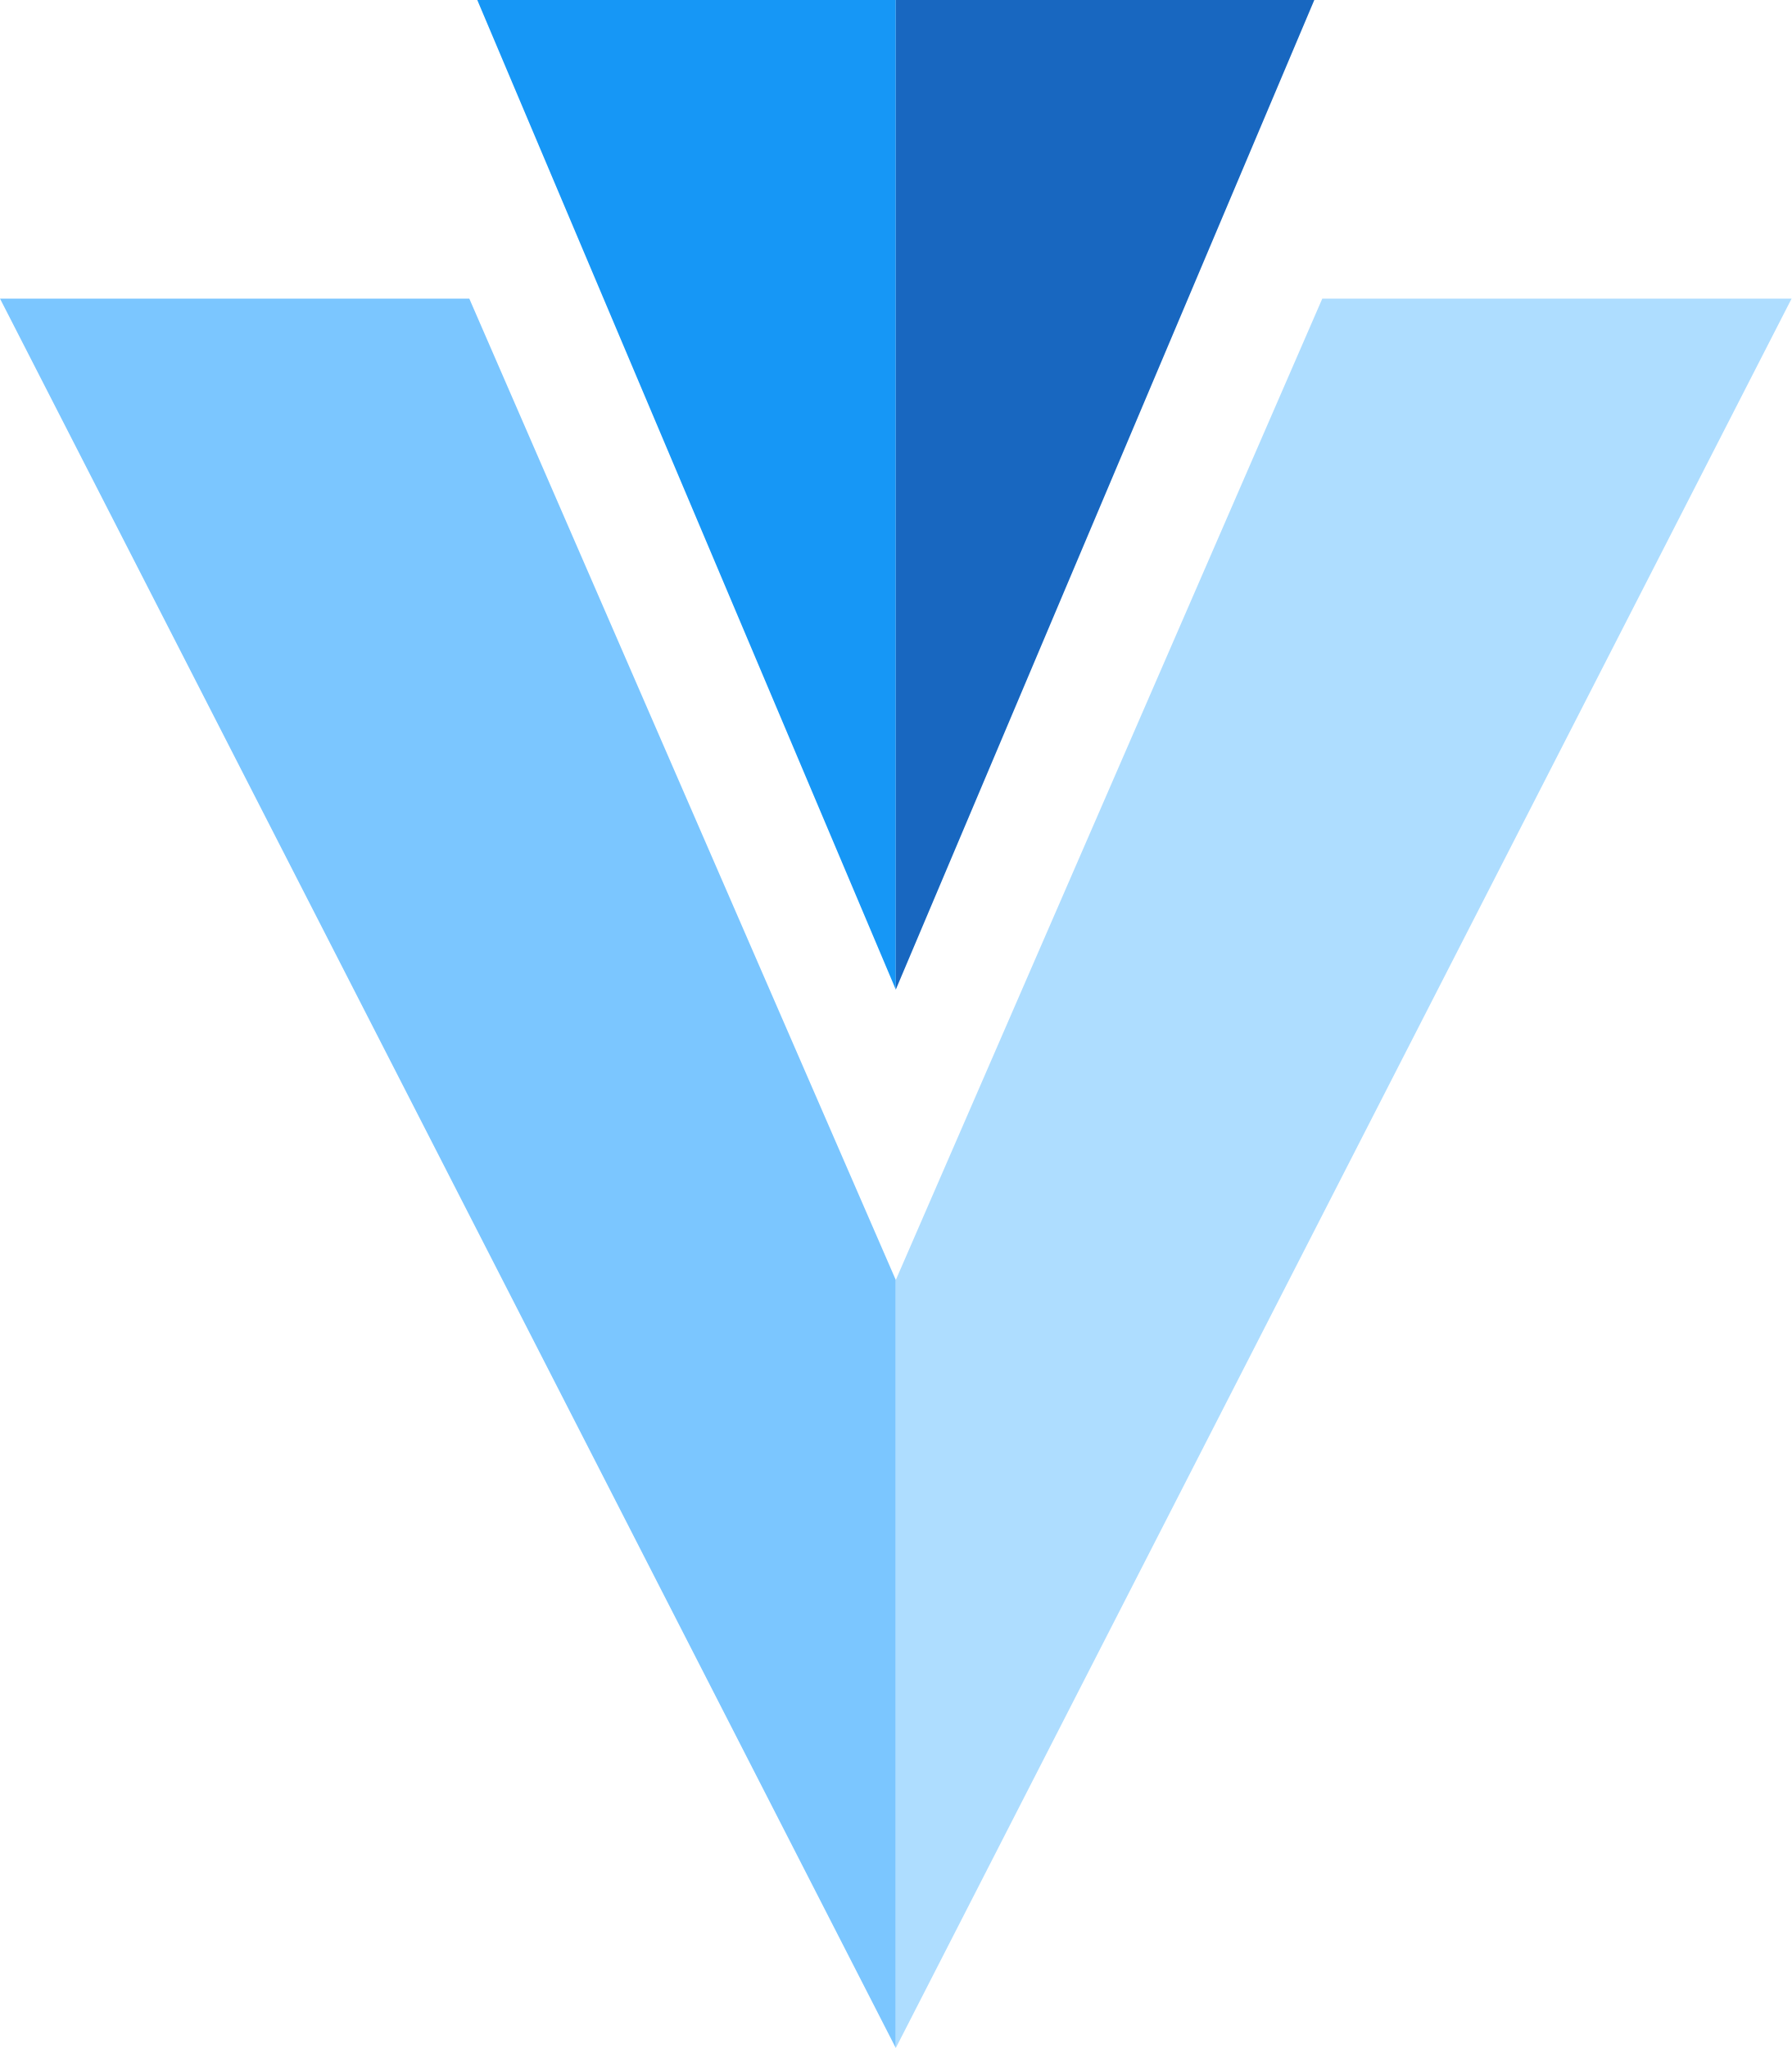
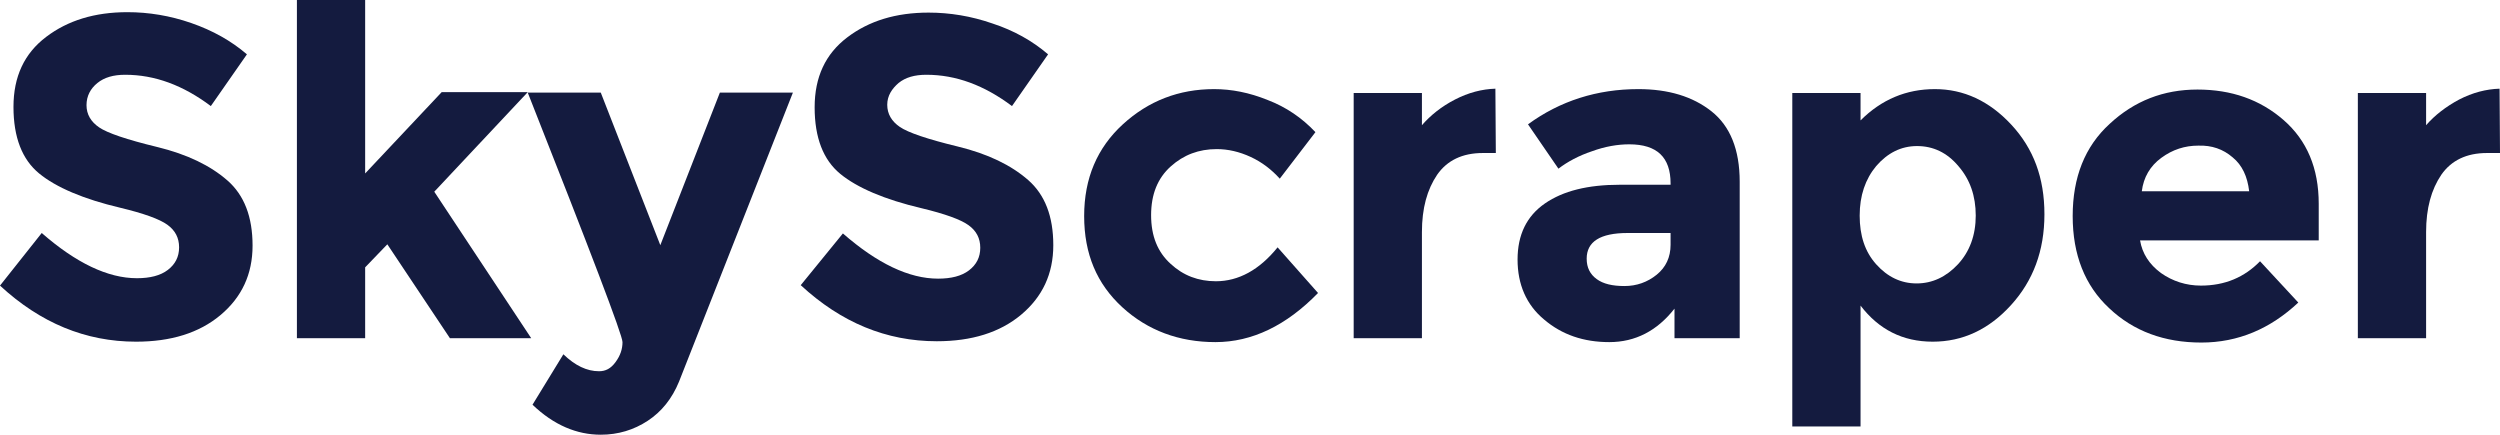
- <svg xmlns="http://www.w3.org/2000/svg" id="Layer_1" data-name="Layer 1" viewBox="0 0 87.5 100">
-   <defs>
-     <style>.cls-1{fill:#1697f6;}.cls-2{fill:#7bc6ff;}.cls-3{fill:#1867c0;}.cls-4{fill:#aeddff;}</style>
-   </defs>
-   <polyline class="cls-1" points="43.75 0 23.31 0 43.75 48.32" />
-   <polygon class="cls-2" points="43.75 62.5 43.75 100 0 14.58 22.92 14.58 43.75 62.5" />
-   <polyline class="cls-3" points="43.75 0 64.19 0 43.75 48.32" />
-   <polygon class="cls-4" points="64.58 14.58 87.5 14.58 43.75 100 43.75 62.5 64.58 14.58" />
+ <svg xmlns="http://www.w3.org/2000/svg" version="1.1" baseProfile="tiny" id="Layer_1" x="0px" y="0px" viewBox="0 0 575.1 100" xml:space="preserve">
+   <g>
+     <path fill="#141B3F" d="M22.4,19.1c1.6-1.3,3.7-1.9,6.4-1.9c6.8,0,13.3,2.4,19.7,7.2l8.3-11.9C53.2,9.4,48.9,7,44,5.3   s-9.8-2.5-14.7-2.5c-7.5,0-13.7,1.9-18.7,5.7s-7.5,9.1-7.5,16.1s2,12.1,5.9,15.3c3.9,3.2,10.2,5.9,18.7,7.9c5.4,1.3,9,2.6,10.8,3.9   c1.8,1.3,2.7,3,2.7,5.2c0,2.2-0.9,3.9-2.6,5.2s-4.1,1.9-7.1,1.9c-6.7,0-14-3.5-21.9-10.4L0,65.7c9.3,8.6,19.7,12.9,31.3,12.9   c8,0,14.5-2,19.4-6.1s7.4-9.4,7.4-16s-1.9-11.6-5.8-15s-9.2-6-16.2-7.7c-7-1.7-11.4-3.2-13.3-4.5c-1.9-1.3-2.9-3-2.9-5.1   S20.8,20.4,22.4,19.1z" />
+     <path fill="#141B3F" d="M84,77.8V61.5l5.1-5.3l14.4,21.6h18.7L99.9,44.1l21.5-22.9h-19.8L84,39.9V0H68.3v77.8H84z" />
+     <path fill="#141B3F" d="M138.2,100c4,0,7.6-1.1,10.8-3.2c3.2-2.1,5.6-5.1,7.2-9l26.2-66.5h-16.8l-13.7,35.1l-13.7-35.1h-16.8   c14.5,36.7,21.8,55.8,21.8,57.4c0,1.6-0.5,3.1-1.6,4.6s-2.3,2.1-3.8,2.1c-2.8,0-5.5-1.3-8.2-3.9l-7.1,11.6   C127.4,97.8,132.7,100,138.2,100z" />
+   </g>
+   <g>
+     <path fill="#141B3F" d="M206.7,19.1c1.6-1.3,3.7-1.9,6.4-1.9c6.8,0,13.3,2.4,19.7,7.2l8.3-11.9c-3.6-3.1-7.9-5.5-12.8-7.1   c-4.9-1.7-9.8-2.5-14.7-2.5c-7.5,0-13.7,1.9-18.7,5.7s-7.5,9.1-7.5,16.1s2,12.1,5.9,15.3c3.9,3.2,10.2,5.9,18.7,7.9   c5.4,1.3,9,2.6,10.8,3.9c1.8,1.3,2.7,3,2.7,5.2c0,2.2-0.9,3.9-2.6,5.2s-4.1,1.9-7.1,1.9c-6.7,0-14-3.5-21.9-10.4l-9.7,11.9   c9.3,8.6,19.7,12.9,31.3,12.9c8,0,14.5-2,19.4-6.1c4.9-4.1,7.4-9.4,7.4-16s-1.9-11.6-5.8-15s-9.2-6-16.2-7.7   c-7-1.7-11.4-3.2-13.3-4.5c-1.9-1.3-2.9-3-2.9-5.1S205.2,20.4,206.7,19.1z" />
+     <path fill="#141B3F" d="M279.7,64.7c-4,0-7.5-1.3-10.4-4c-3-2.7-4.5-6.4-4.5-11.2s1.5-8.5,4.5-11.2c3-2.7,6.5-4,10.6-4   c2.6,0,5.2,0.6,7.8,1.8s4.8,2.9,6.7,5l8.2-10.7c-3.1-3.3-6.8-5.8-11-7.4c-4.2-1.7-8.3-2.5-12.3-2.5c-8.1,0-15.1,2.7-21,8.1   s-8.9,12.4-8.9,21.1s2.9,15.6,8.8,21c5.8,5.3,13,8,21.4,8s16.3-3.8,23.6-11.3l-9.3-10.5C289.7,62.1,284.9,64.7,279.7,64.7z" />
+     <path fill="#141B3F" d="M341.1,35.2h3L344,20.4c-3.1,0.1-6.2,0.9-9.3,2.5s-5.6,3.6-7.6,5.9v-7.4h-15.7v56.4h15.7V53.4   c0-5.5,1.2-9.8,3.5-13.2C332.9,36.9,336.4,35.2,341.1,35.2z" />
+     <path fill="#141B3F" d="M400.2,77.8v-36c0-7.4-2.2-12.8-6.5-16.2c-4.3-3.4-9.9-5.1-16.8-5.1c-9.5,0-18,2.7-25.4,8.1l7,10.2   c2.1-1.6,4.7-3,7.7-4c3-1.1,5.9-1.6,8.6-1.6c6.4,0,9.5,3,9.5,9v0.3h-11.7c-7.3,0-13,1.4-17.2,4.3c-4.2,2.9-6.3,7.2-6.3,12.9   s2,10.4,6.1,13.8c4.1,3.5,9.1,5.2,15,5.2c6,0,11-2.6,15-7.7v6.8H400.2z M384.3,56.3c0,2.9-1.1,5.2-3.2,6.9   c-2.1,1.7-4.6,2.6-7.4,2.6c-2.8,0-4.9-0.5-6.4-1.6c-1.5-1.1-2.3-2.6-2.3-4.7c0-3.9,3.1-5.9,9.4-5.9h9.9V56.3z" />
+     <path fill="#141B3F" d="M462.7,28.7c-5.1-5.5-11-8.2-17.6-8.2c-6.6,0-12.3,2.4-17.1,7.2v-6.3h-15.7v76.7H428V70.3   c4.2,5.5,9.7,8.3,16.6,8.3s12.9-2.8,18-8.4c5.1-5.6,7.7-12.5,7.7-20.9S467.8,34.2,462.7,28.7z M431.6,60.8   c-2.6-2.9-3.8-6.6-3.8-11.2s1.3-8.4,3.8-11.4c2.6-3,5.7-4.6,9.4-4.6c3.7,0,6.9,1.5,9.5,4.6c2.7,3.1,4,6.9,4,11.4   c0,4.5-1.4,8.3-4.1,11.2c-2.7,2.9-5.9,4.4-9.5,4.4C437.3,65.2,434.2,63.7,431.6,60.8z" />
+     <path fill="#141B3F" d="M528.7,69.6l-8.8-9.5c-3.6,3.7-8.1,5.6-13.6,5.6c-3.4,0-6.5-1-9.2-2.9c-2.7-2-4.3-4.5-4.8-7.5h41.1v-8.4   c0-8.2-2.7-14.6-8.1-19.3s-12-7-19.8-7s-14.5,2.6-20.2,7.9c-5.7,5.2-8.5,12.3-8.5,21.2s2.8,16,8.4,21.2c5.6,5.3,12.7,7.9,21.2,7.9   S522.3,75.6,528.7,69.6z M513.6,36.2c2.2,1.8,3.4,4.4,3.8,7.8h-24.7c0.4-3.2,1.9-5.8,4.5-7.7c2.6-1.9,5.4-2.8,8.5-2.8   C508.8,33.4,511.4,34.3,513.6,36.2z" />
+     <path fill="#141B3F" d="M572.1,35.2h3L575,20.4c-3.1,0.1-6.2,0.9-9.3,2.5c-3,1.6-5.6,3.6-7.6,5.9v-7.4h-15.7v56.4h15.7V53.4   c0-5.5,1.2-9.8,3.5-13.2C563.9,36.9,567.4,35.2,572.1,35.2z" />
+   </g>
</svg>
